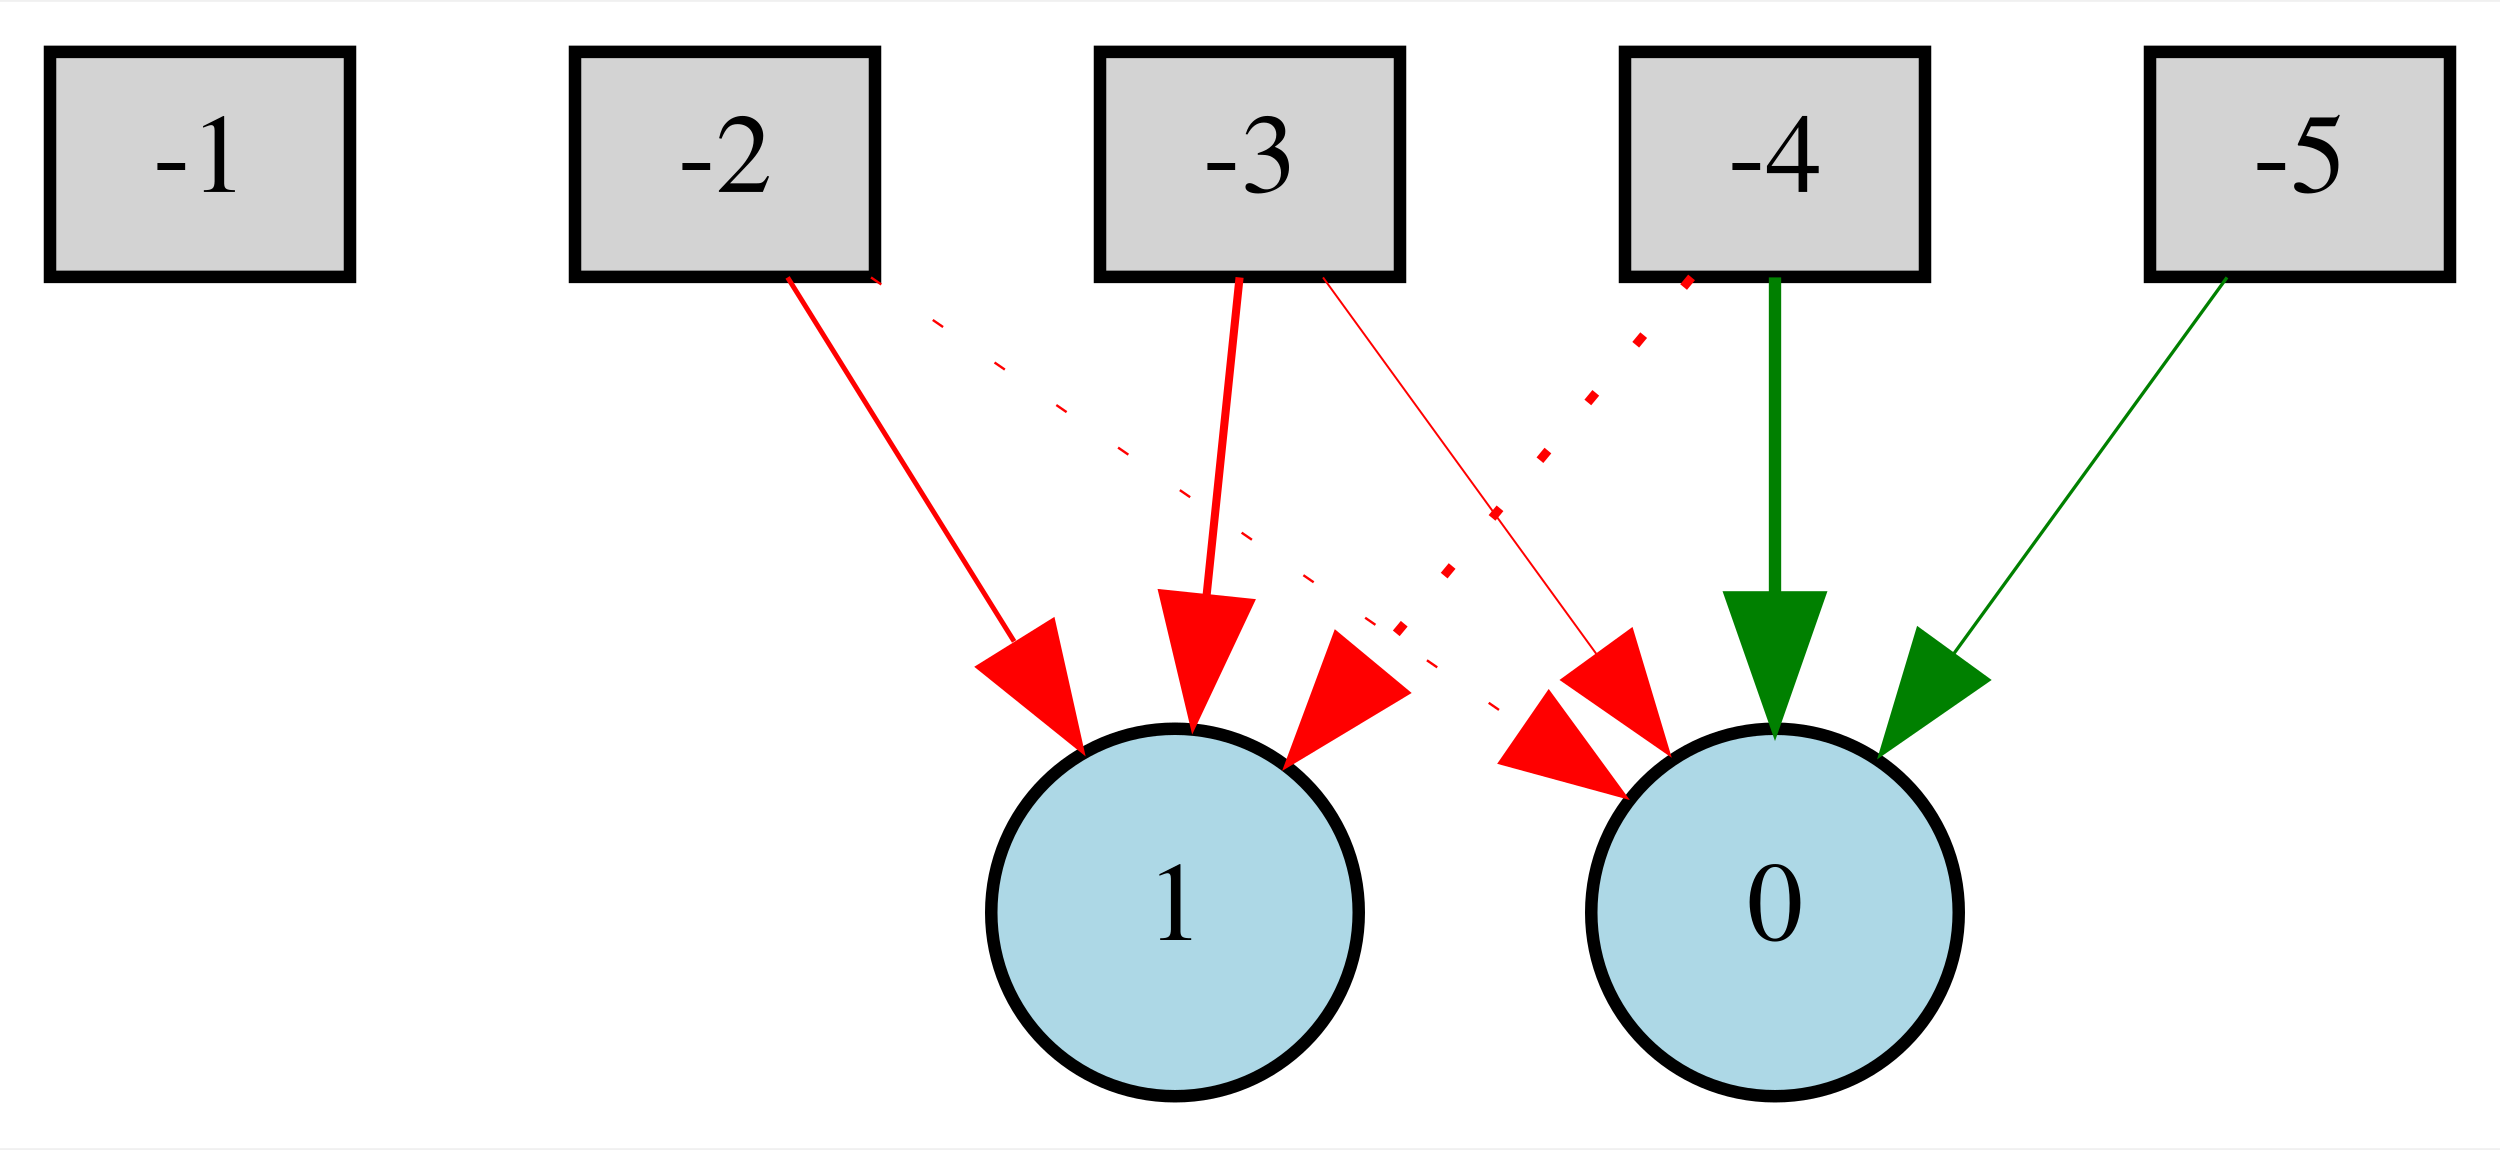
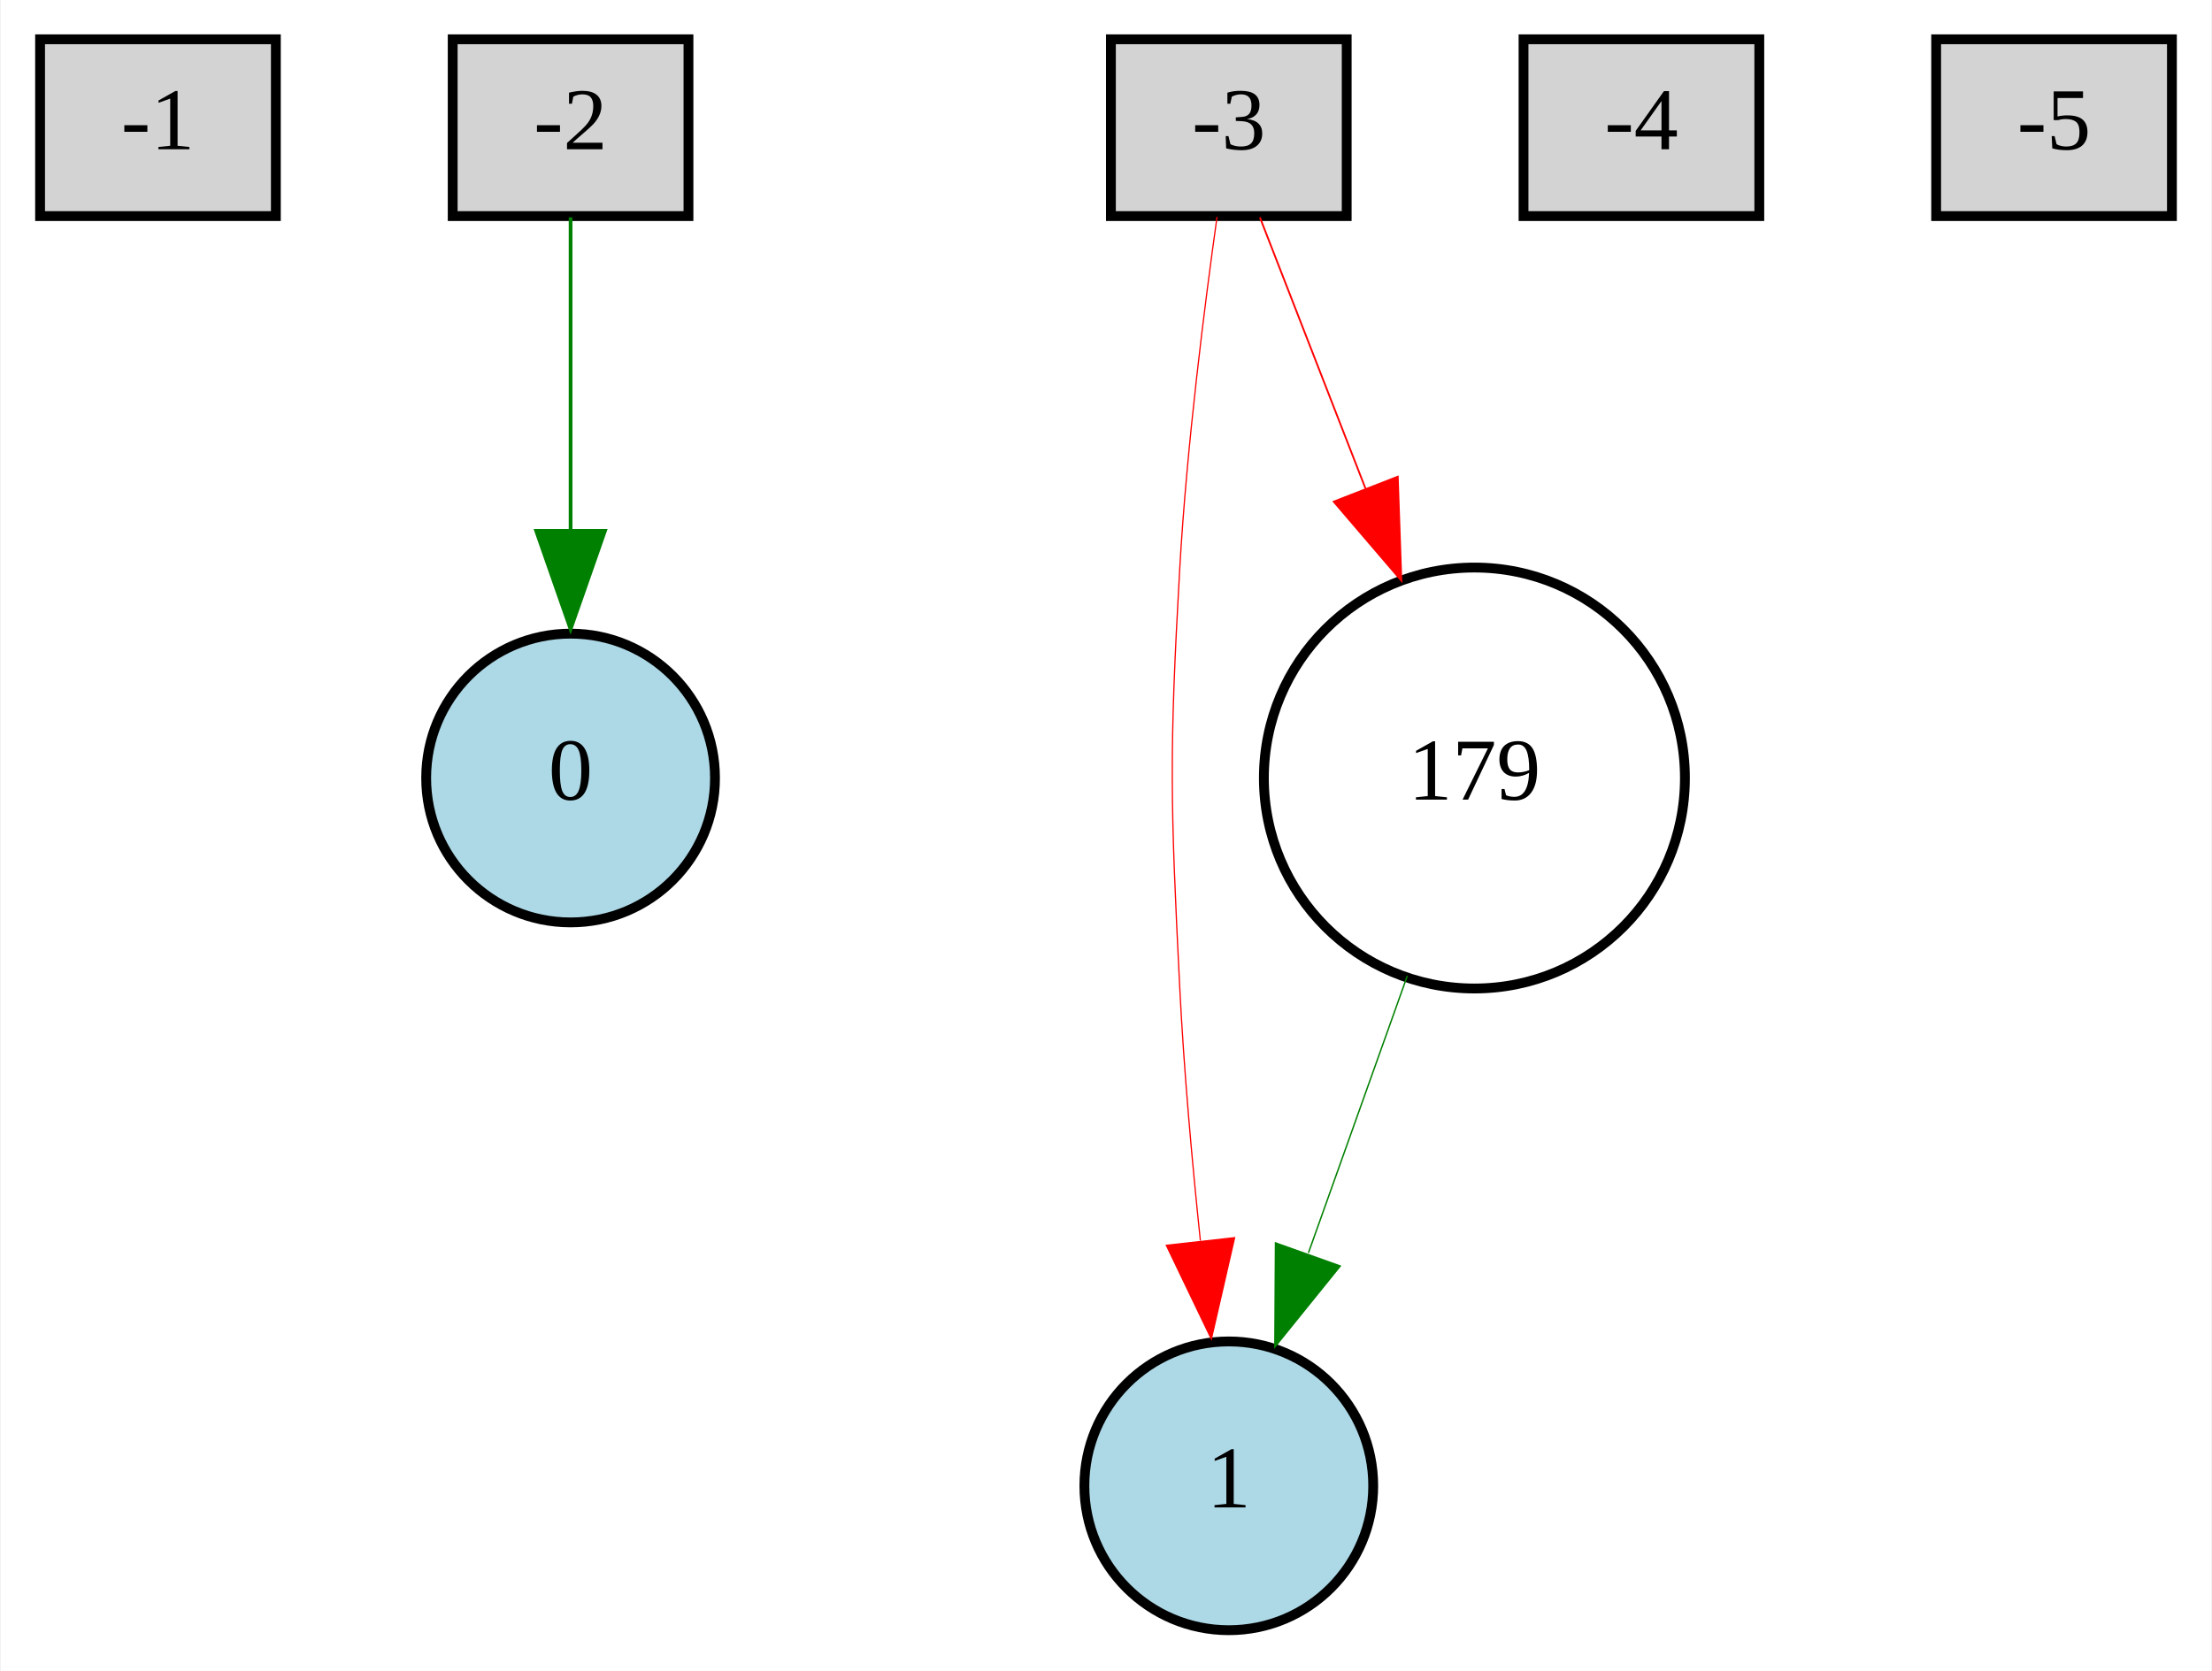
- <svg xmlns="http://www.w3.org/2000/svg" width="200pt" height="92pt" viewBox="0.00 0.00 200.00 91.70">
-   <g id="graph0" class="graph" transform="scale(1 1) rotate(0) translate(4 87.6985)">
-     <polygon fill="white" stroke="none" points="-4,4 -4,-87.698 196,-87.698 196,4 -4,4" />
+ <svg xmlns="http://www.w3.org/2000/svg" width="225pt" height="170pt" viewBox="0.00 0.00 225.00 170.12">
+   <g id="graph0" class="graph" transform="scale(1 1) rotate(0) translate(4 166.125)">
+     <polygon fill="white" stroke="none" points="-4,4 -4,-166.125 221,-166.125 221,4 -4,4" />
    <g id="node1" class="node">
-       <polygon fill="lightgray" stroke="black" points="24,-83.698 0,-83.698 0,-65.698 24,-65.698 24,-83.698" />
-       <text text-anchor="middle" x="12" y="-72.499" font-family="Times,serif" font-size="9.00">-1</text>
+       <polygon fill="lightgray" stroke="black" points="24,-162.125 0,-162.125 0,-144.125 24,-144.125 24,-162.125" />
+       <text text-anchor="middle" x="12" y="-150.925" font-family="Times New Roman,serif" font-size="9.00">-1</text>
    </g>
    <g id="node2" class="node">
-       <polygon fill="lightgray" stroke="black" points="66,-83.698 42,-83.698 42,-65.698 66,-65.698 66,-83.698" />
-       <text text-anchor="middle" x="54" y="-72.499" font-family="Times,serif" font-size="9.00">-2</text>
+       <polygon fill="lightgray" stroke="black" points="66,-162.125 42,-162.125 42,-144.125 66,-144.125 66,-162.125" />
+       <text text-anchor="middle" x="54" y="-150.925" font-family="Times New Roman,serif" font-size="9.00">-2</text>
    </g>
    <g id="node6" class="node">
-       <ellipse fill="lightblue" stroke="black" cx="138" cy="-14.849" rx="14.7" ry="14.7" />
-       <text text-anchor="middle" x="138" y="-12.649" font-family="Times,serif" font-size="9.00">0</text>
+       <ellipse fill="lightblue" stroke="black" cx="54" cy="-86.912" rx="14.7" ry="14.7" />
+       <text text-anchor="middle" x="54" y="-84.712" font-family="Times New Roman,serif" font-size="9.00">0</text>
    </g>
    <g id="edge1" class="edge">
-       <path fill="none" stroke="red" stroke-width="0.192" stroke-dasharray="1,5" d="M65.68,-65.655C79.145,-56.382 101.512,-40.978 117.812,-29.752" />
-       <polygon fill="red" stroke="red" stroke-width="0.192" points="119.898,-32.566 126.149,-24.011 115.927,-26.8 119.898,-32.566" />
+       <path fill="none" stroke="green" stroke-width="0.379" d="M54,-143.992C54,-136.013 54,-123.444 54,-112.226" />
+       <polygon fill="green" stroke="green" stroke-width="0.379" points="57.5,-112.078 54,-102.078 50.5,-112.078 57.5,-112.078" />
+     </g>
+     <g id="node3" class="node">
+       <polygon fill="lightgray" stroke="black" points="133,-162.125 109,-162.125 109,-144.125 133,-144.125 133,-162.125" />
+       <text text-anchor="middle" x="121" y="-150.925" font-family="Times New Roman,serif" font-size="9.00">-3</text>
    </g>
    <g id="node7" class="node">
-       <ellipse fill="lightblue" stroke="black" cx="90" cy="-14.849" rx="14.7" ry="14.7" />
-       <text text-anchor="middle" x="90" y="-12.649" font-family="Times,serif" font-size="9.00">1</text>
+       <ellipse fill="lightblue" stroke="black" cx="121" cy="-14.849" rx="14.7" ry="14.7" />
+       <text text-anchor="middle" x="121" y="-12.649" font-family="Times New Roman,serif" font-size="9.00">1</text>
    </g>
    <g id="edge2" class="edge">
-       <path fill="none" stroke="red" stroke-width="0.396" d="M59.006,-65.655C63.68,-58.144 70.857,-46.61 77.129,-36.533" />
-       <polygon fill="red" stroke="red" stroke-width="0.396" points="80.223,-38.184 82.535,-27.844 74.28,-34.485 80.223,-38.184" />
+       <path fill="none" stroke="red" stroke-width="0.124" d="M119.803,-144.039C118.564,-135.23 116.713,-120.713 116,-108.125 114.934,-89.299 115.058,-84.531 116,-65.698 116.423,-57.242 117.247,-48.009 118.106,-39.813" />
+       <polygon fill="red" stroke="red" stroke-width="0.124" points="121.594,-40.114 119.225,-29.788 114.638,-39.338 121.594,-40.114" />
    </g>
-     <g id="node3" class="node">
-       <polygon fill="lightgray" stroke="black" points="108,-83.698 84,-83.698 84,-65.698 108,-65.698 108,-83.698" />
-       <text text-anchor="middle" x="96" y="-72.499" font-family="Times,serif" font-size="9.00">-3</text>
-     </g>
-     <g id="edge7" class="edge">
-       <path fill="none" stroke="red" stroke-width="0.157" d="M101.84,-65.655C107.475,-57.893 116.228,-45.837 123.711,-35.53" />
-       <polygon fill="red" stroke="red" stroke-width="0.157" points="126.559,-37.565 129.602,-27.417 120.894,-33.453 126.559,-37.565" />
+     <g id="node8" class="node">
+       <ellipse fill="white" stroke="black" cx="146" cy="-86.912" rx="21.429" ry="21.429" />
+       <text text-anchor="middle" x="146" y="-84.712" font-family="Times New Roman,serif" font-size="9.00">179</text>
    </g>
    <g id="edge3" class="edge">
-       <path fill="none" stroke="red" stroke-width="0.648" d="M95.166,-65.655C94.481,-59.05 93.473,-49.334 92.529,-40.234" />
-       <polygon fill="red" stroke="red" stroke-width="0.648" points="95.987,-39.642 91.474,-30.056 89.024,-40.364 95.987,-39.642" />
+       <path fill="none" stroke="red" stroke-width="0.18" d="M124.166,-143.992C126.894,-136.985 131.001,-126.438 134.919,-116.374" />
+       <polygon fill="red" stroke="red" stroke-width="0.18" points="138.2,-117.594 138.566,-107.005 131.677,-115.054 138.2,-117.594" />
    </g>
    <g id="node4" class="node">
-       <polygon fill="lightgray" stroke="black" points="150,-83.698 126,-83.698 126,-65.698 150,-65.698 150,-83.698" />
-       <text text-anchor="middle" x="138" y="-72.499" font-family="Times,serif" font-size="9.00">-4</text>
+       <polygon fill="lightgray" stroke="black" points="175,-162.125 151,-162.125 151,-144.125 175,-144.125 175,-162.125" />
+       <text text-anchor="middle" x="163" y="-150.925" font-family="Times New Roman,serif" font-size="9.00">-4</text>
+     </g>
+     <g id="node5" class="node">
+       <polygon fill="lightgray" stroke="black" points="217,-162.125 193,-162.125 193,-144.125 217,-144.125 217,-162.125" />
+       <text text-anchor="middle" x="205" y="-150.925" font-family="Times New Roman,serif" font-size="9.00">-5</text>
    </g>
    <g id="edge4" class="edge">
-       <path fill="none" stroke="green" stroke-width="0.988" d="M138,-65.655C138,-59.05 138,-49.334 138,-40.234" />
-       <polygon fill="green" stroke="green" stroke-width="0.988" points="141.5,-40.056 138,-30.056 134.5,-40.056 141.5,-40.056" />
-     </g>
-     <g id="edge5" class="edge">
-       <path fill="none" stroke="red" stroke-width="0.705" stroke-dasharray="1,5" d="M131.326,-65.655C124.74,-57.718 114.428,-45.289 105.752,-34.833" />
-       <polygon fill="red" stroke="red" stroke-width="0.705" points="108.327,-32.456 99.248,-26.995 102.94,-36.925 108.327,-32.456" />
-     </g>
-     <g id="node5" class="node">
-       <polygon fill="lightgray" stroke="black" points="192,-83.698 168,-83.698 168,-65.698 192,-65.698 192,-83.698" />
-       <text text-anchor="middle" x="180" y="-72.499" font-family="Times,serif" font-size="9.00">-5</text>
-     </g>
-     <g id="edge6" class="edge">
-       <path fill="none" stroke="green" stroke-width="0.264" d="M174.16,-65.655C168.525,-57.893 159.772,-45.837 152.289,-35.53" />
-       <polygon fill="green" stroke="green" stroke-width="0.264" points="155.106,-33.453 146.398,-27.417 149.441,-37.565 155.106,-33.453" />
+       <path fill="none" stroke="green" stroke-width="0.143" d="M139.169,-66.767C136.059,-58.053 132.357,-47.676 129.107,-38.57" />
+       <polygon fill="green" stroke="green" stroke-width="0.143" points="132.345,-37.228 125.688,-28.986 125.752,-39.581 132.345,-37.228" />
    </g>
  </g>
</svg>
